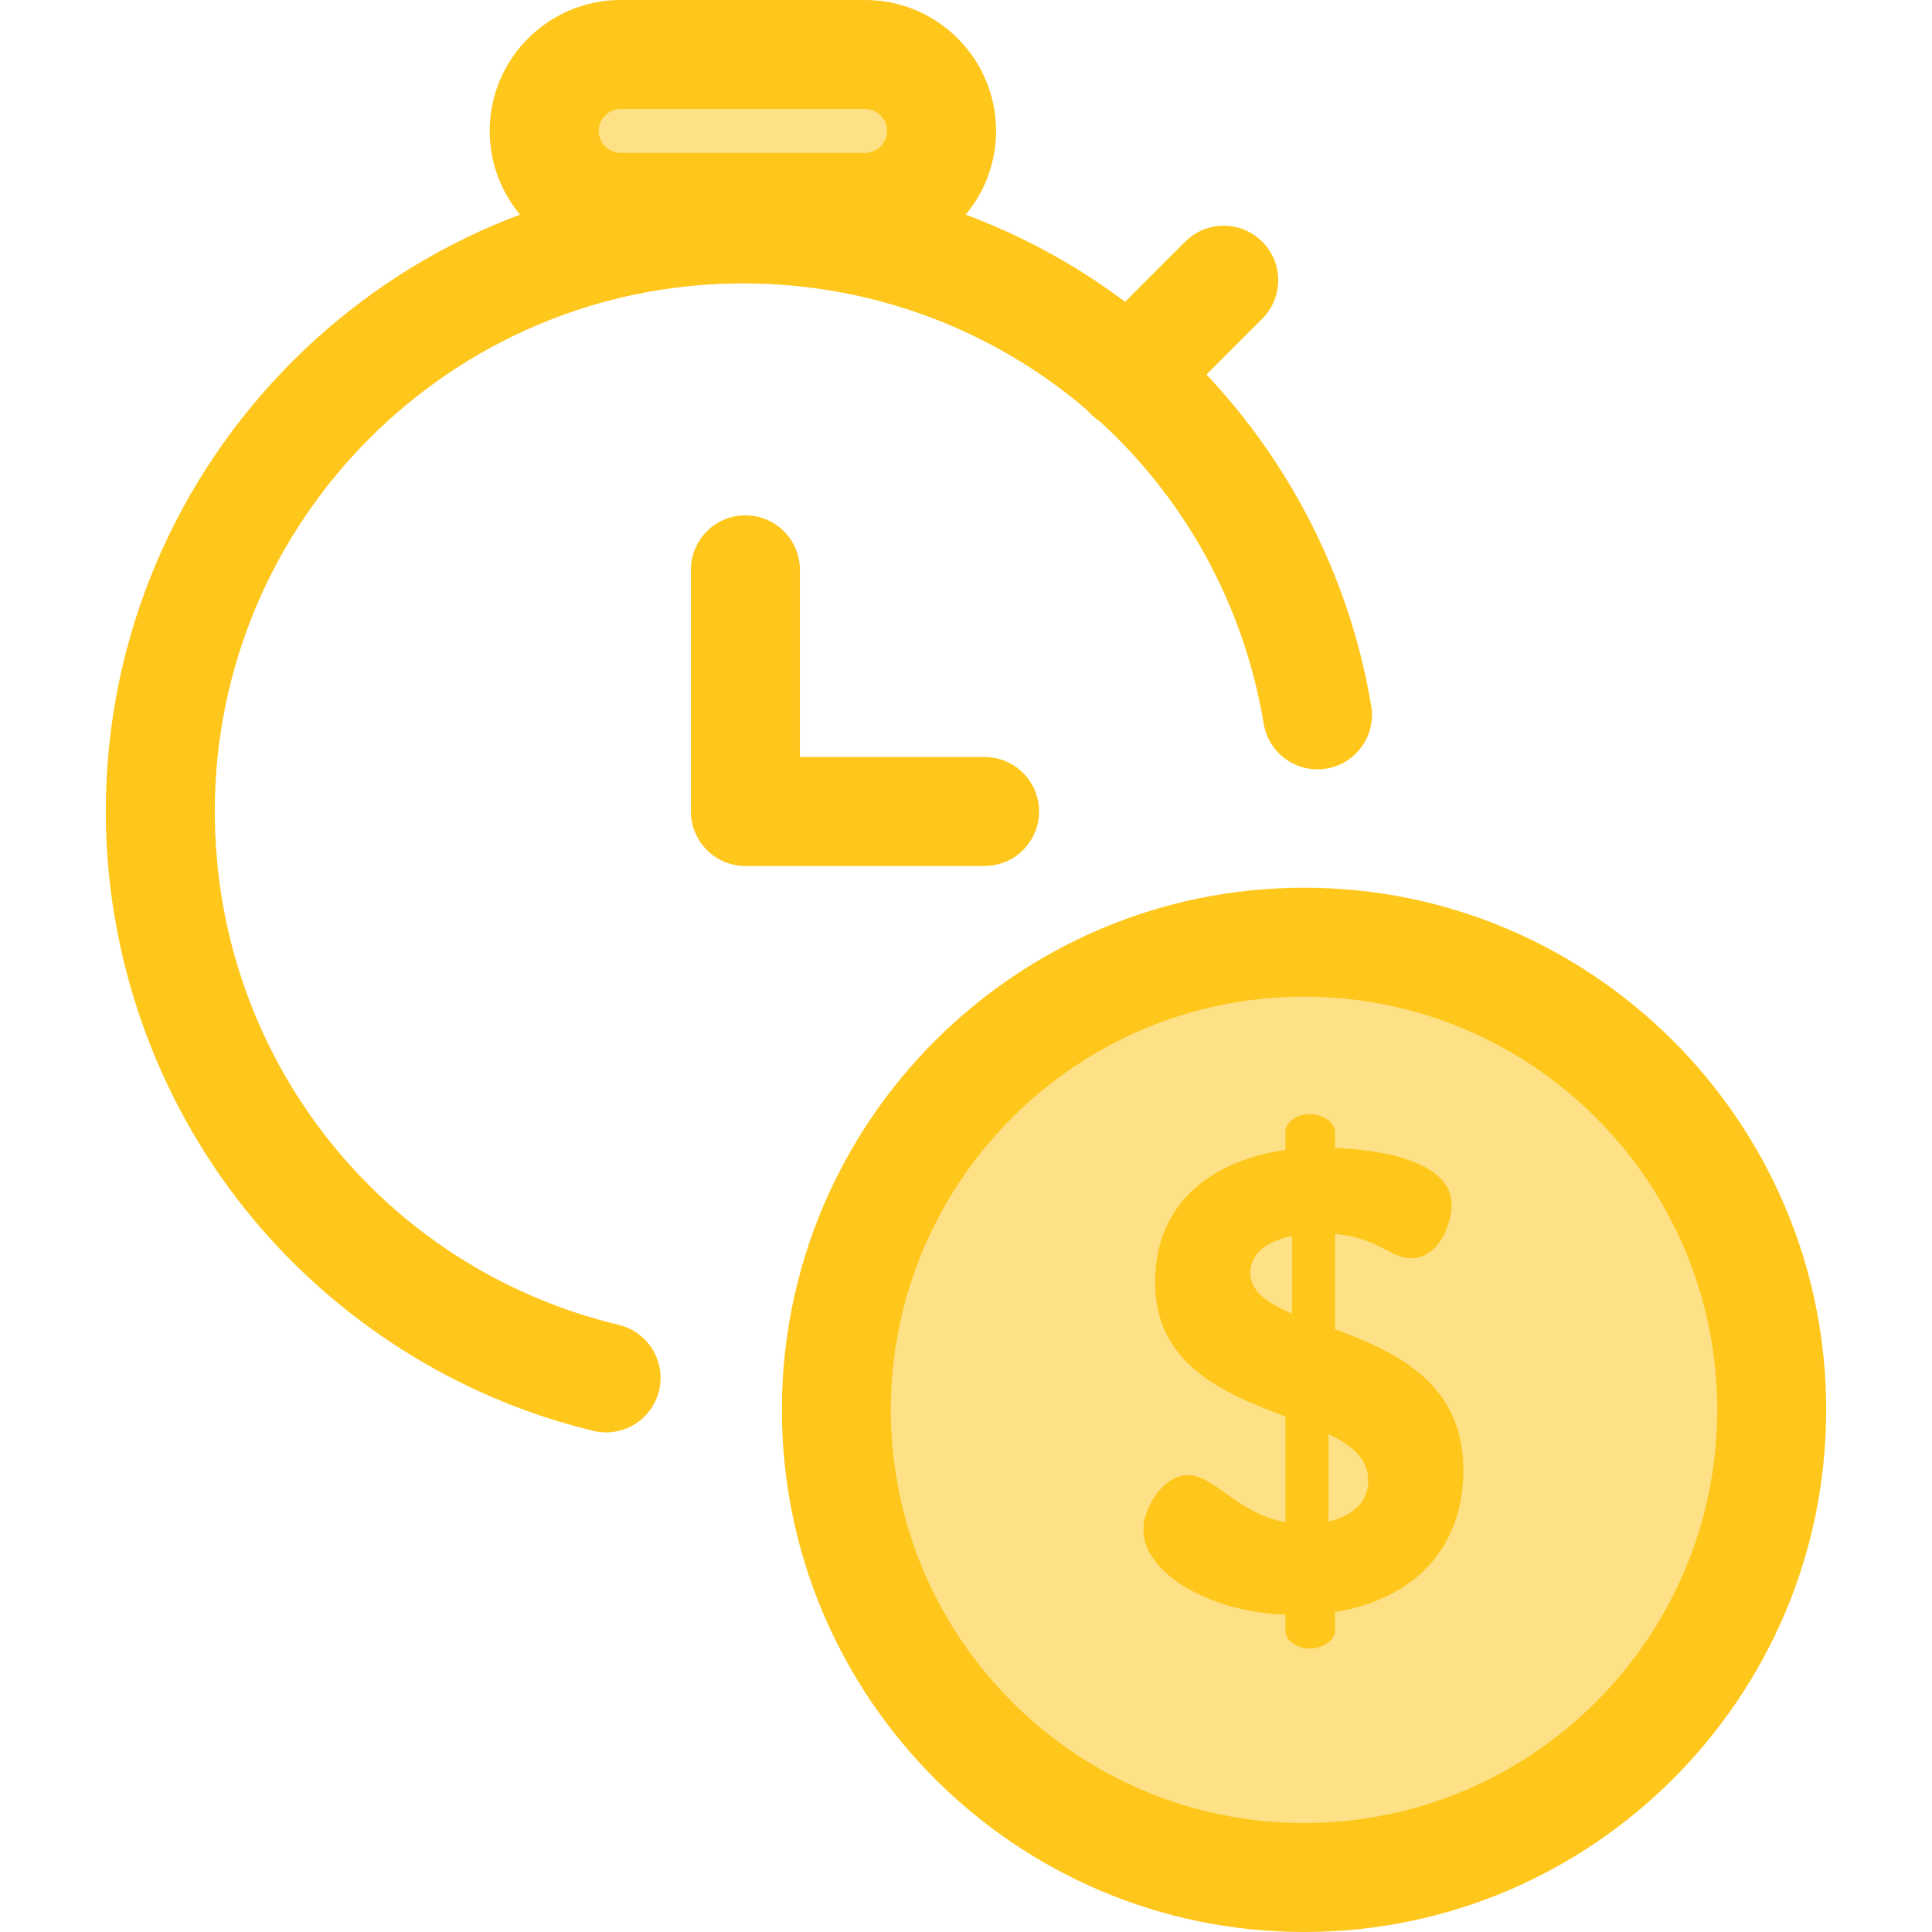
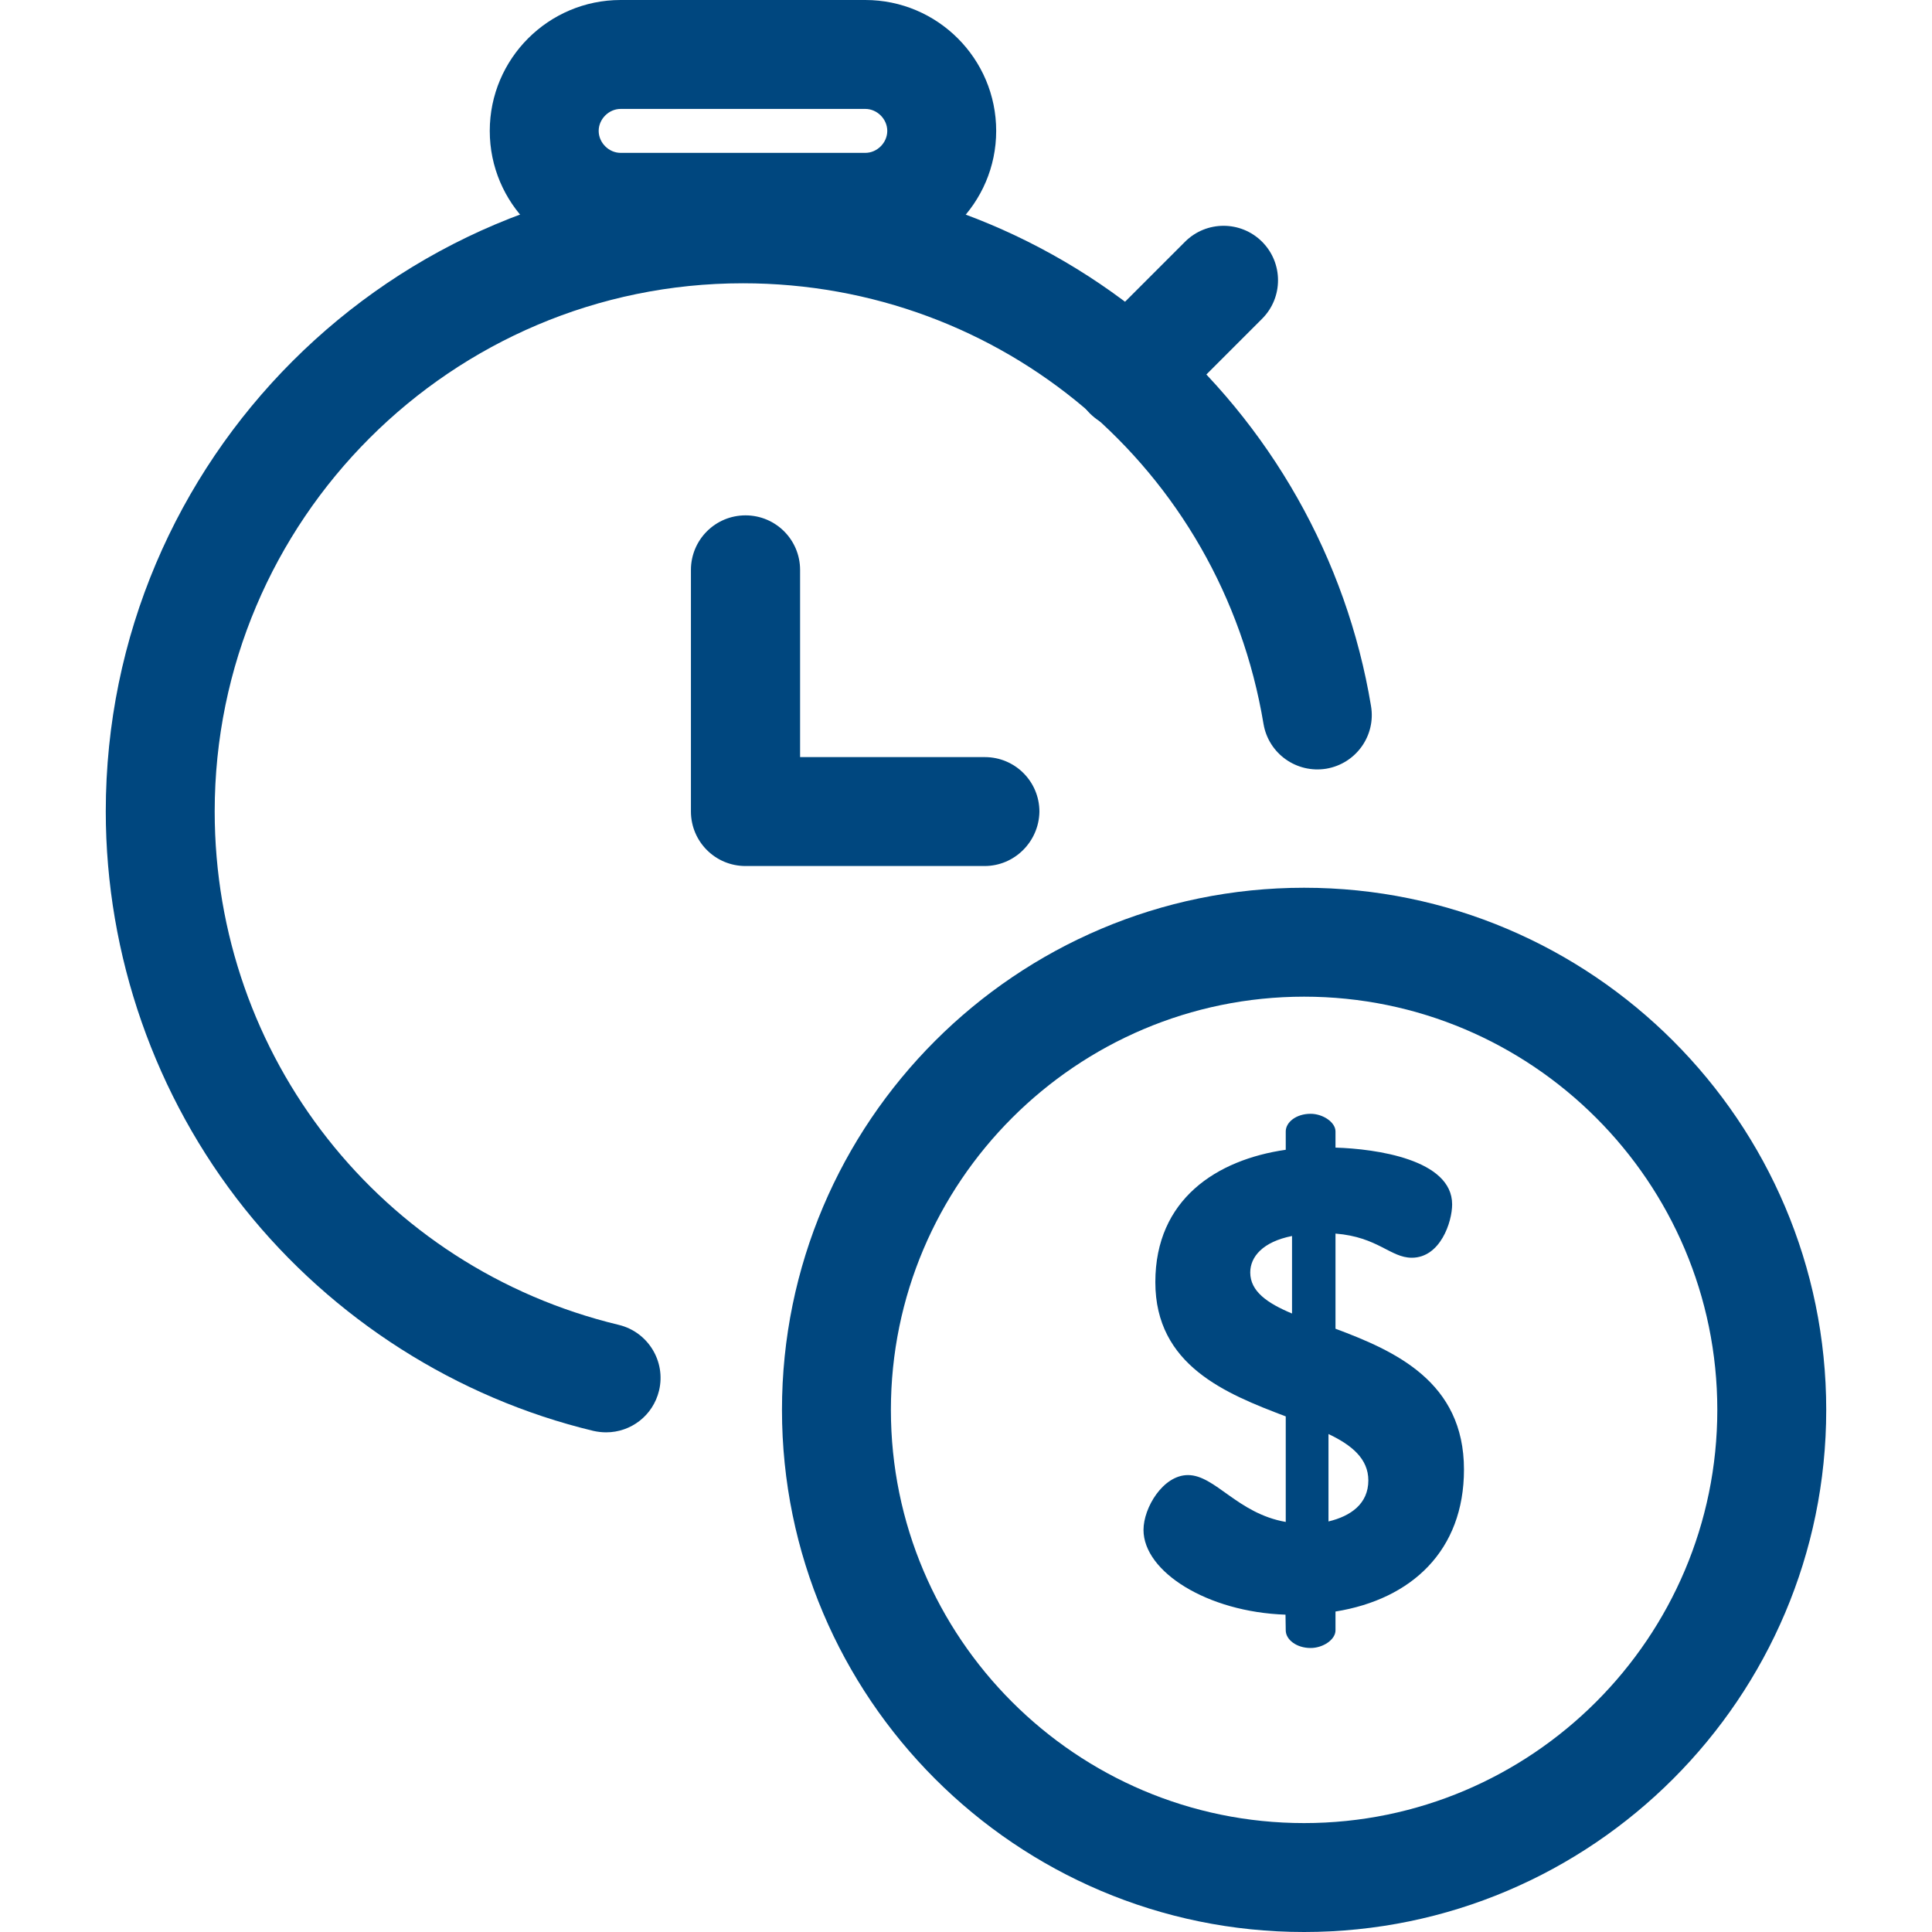
- <svg xmlns="http://www.w3.org/2000/svg" height="800px" width="800px" version="1.1" id="Layer_1" viewBox="0 0 512 512" xml:space="preserve">
-   <path style="fill:#FFC61B;" d="M260.918,229.494H197.54c-7.976,0-14.441-6.466-14.441-14.441v-64.045  c0-7.974,6.465-14.441,14.441-14.441s14.441,6.466,14.441,14.441v49.605h48.938c7.974,0,14.441,6.466,14.441,14.441  C275.359,223.027,268.894,229.494,260.918,229.494z" />
-   <path style="fill:#FEE187;" d="M229.278,54.945H164.47c-11.138,0-20.253-9.113-20.253-20.253l0,0  c0-11.138,9.113-20.253,20.253-20.253h64.808c11.139,0,20.253,9.113,20.253,20.253l0,0  C249.531,45.831,240.417,54.945,229.278,54.945z" />
-   <path style="fill:#FFC61B;" d="M229.278,69.387H164.47c-19.129,0-34.692-15.563-34.692-34.692C129.778,15.563,145.341,0,164.47,0  h64.808c19.129,0,34.692,15.563,34.692,34.693C263.971,53.823,248.407,69.387,229.278,69.387z M164.47,28.881  c-3.151,0-5.811,2.663-5.811,5.812c0,3.149,2.661,5.811,5.811,5.811h64.808c3.151,0,5.811-2.661,5.811-5.811  c0-3.149-2.66-5.812-5.811-5.812H164.47z" />
-   <circle style="fill:#FEE187;" cx="345.578" cy="373.621" r="123.929" />
-   <g>
-     <path style="fill:#FFC61B;" d="M345.583,512c-76.3,0-138.375-62.076-138.375-138.377s62.076-138.375,138.375-138.375   c76.301,0,138.377,62.074,138.377,138.375S421.884,512,345.583,512z M345.583,264.128c-60.376,0-109.494,49.12-109.494,109.494   c0,60.377,49.118,109.495,109.494,109.495c60.377,0,109.495-49.12,109.495-109.496   C455.079,313.247,405.961,264.128,345.583,264.128z" />
-     <path style="fill:#FFC61B;" d="M160.633,379.599c-1.119,0-2.256-0.13-3.391-0.403c-36.218-8.718-69.032-29.636-92.394-58.906   C41.112,290.551,28.04,253.178,28.04,215.053c0-93.095,75.739-168.833,168.835-168.833c40.194,0,79.134,14.365,109.647,40.452   c30.166,25.791,50.361,61.447,56.864,100.397c1.313,7.866-4,15.308-11.866,16.621c-7.854,1.31-15.307-3.999-16.621-11.866   C323.608,124.19,265.558,75.101,196.875,75.101c-77.17,0-139.954,62.783-139.954,139.952c0,64.939,44.032,120.889,107.078,136.063   c7.755,1.867,12.527,9.665,10.66,17.42C173.068,375.153,167.153,379.599,160.633,379.599z" />
-     <path style="fill:#FFC61B;" d="M340.659,427.904c-20.728-0.692-37.654-11.401-37.654-22.455c0-5.872,5.181-14.51,11.746-14.51   c7.253,0,13.126,10.192,25.908,12.436v-27.982c-15.89-6.046-34.546-13.473-34.546-35.583c0-21.937,16.237-32.472,34.546-35.063   v-4.838c0-2.419,2.764-4.663,6.565-4.663c3.281,0,6.563,2.245,6.563,4.663v4.318c10.709,0.345,30.919,3.109,30.919,15.027   c0,4.663-3.109,14.165-10.709,14.165c-5.7,0-8.982-5.526-20.21-6.391v25.219c15.719,5.872,34.026,13.99,34.026,37.309   c0,21.42-13.817,34.374-34.026,37.655v5.009c0,2.419-3.281,4.663-6.563,4.663c-3.801,0-6.565-2.245-6.565-4.663V427.904z    M342.386,348.104v-20.553c-7.773,1.554-11.054,5.526-11.054,9.672C331.332,342.231,335.823,345.34,342.386,348.104z    M352.06,380.058v23.145c5.873-1.382,10.537-4.663,10.537-10.882C362.596,386.621,358.278,382.995,352.06,380.058z" />
-     <path style="fill:#FFC61B;" d="M299.153,113.849c-3.697,0-7.391-1.411-10.211-4.23c-5.639-5.639-5.639-14.781,0-20.423   l25.145-25.147c5.638-5.638,14.781-5.638,20.423,0c5.639,5.639,5.639,14.781,0,20.423l-25.145,25.147   C306.545,112.438,302.848,113.849,299.153,113.849z" />
-   </g>
-   <g>
- </g>
-   <g>
- </g>
-   <g>
- </g>
-   <g>
- </g>
-   <g>
- </g>
-   <g>
- </g>
-   <g>
- </g>
-   <g>
- </g>
-   <g>
- </g>
-   <g>
- </g>
-   <g>
- </g>
-   <g>
- </g>
-   <g>
- </g>
-   <g>
- </g>
-   <g>
- </g>
+ <svg xmlns="http://www.w3.org/2000/svg" version="1.1" id="Layer_1" x="0px" y="0px" viewBox="0 0 800 800" style="enable-background:new 0 0 800 800;" xml:space="preserve">
+   <style type="text/css">
+ 	.st0{fill:#00477F;}
+ </style>
+   <path class="st0" d="M407.7,358.6h-99c-12.5,0-22.6-10.1-22.6-22.6V236c0-12.5,10.1-22.6,22.6-22.6s22.6,10.1,22.6,22.6v77.5h76.5  c12.5,0,22.6,10.1,22.6,22.6C430.2,348.5,420.1,358.6,407.7,358.6z" />
+   <path class="st0" d="M358.2,108.4H257c-29.9,0-54.2-24.3-54.2-54.2C202.8,24.3,227.1,0,257,0h101.3c29.9,0,54.2,24.3,54.2,54.2  C412.5,84.1,388.1,108.4,358.2,108.4z M257,45.1c-4.9,0-9.1,4.2-9.1,9.1s4.2,9.1,9.1,9.1h101.3c4.9,0,9.1-4.2,9.1-9.1  c0-4.9-4.2-9.1-9.1-9.1H257z" />
+   <path class="st0" d="M540,800c-119.2,0-216.2-97-216.2-216.2s97-216.2,216.2-216.2c119.2,0,216.2,97,216.2,216.2S659.2,800,540,800z   M540,412.7c-94.3,0-171.1,76.8-171.1,171.1c0,94.3,76.7,171.1,171.1,171.1c94.3,0,171.1-76.8,171.1-171.1  C711.1,489.4,634.3,412.7,540,412.7z" />
+   <path class="st0" d="M251,593.1c-1.7,0-3.5-0.2-5.3-0.6c-56.6-13.6-107.9-46.3-144.4-92C64.2,454,43.8,395.6,43.8,336  c0-145.5,118.3-263.8,263.8-263.8c62.8,0,123.6,22.4,171.3,63.2c47.1,40.3,78.7,96,88.8,156.9c2.1,12.3-6.2,23.9-18.5,26  c-12.3,2-23.9-6.2-26-18.5C505.6,194,414.9,117.3,307.6,117.3C187,117.3,88.9,215.4,88.9,336c0,101.5,68.8,188.9,167.3,212.6  c12.1,2.9,19.6,15.1,16.7,27.2C270.4,586.2,261.2,593.1,251,593.1z" />
+   <path class="st0" d="M532.3,668.6c-32.4-1.1-58.8-17.8-58.8-35.1c0-9.2,8.1-22.7,18.4-22.7c11.3,0,20.5,15.9,40.5,19.4v-43.7  c-24.8-9.4-54-21.1-54-55.6c0-34.3,25.4-50.7,54-54.8v-7.6c0-3.8,4.3-7.3,10.3-7.3c5.1,0,10.3,3.5,10.3,7.3v6.7  c16.7,0.5,48.3,4.9,48.3,23.5c0,7.3-4.9,22.1-16.7,22.1c-8.9,0-14-8.6-31.6-10v39.4c24.6,9.2,53.2,21.9,53.2,58.3  c0,33.5-21.6,53.7-53.2,58.8v7.8c0,3.8-5.1,7.3-10.3,7.3c-5.9,0-10.3-3.5-10.3-7.3L532.3,668.6L532.3,668.6z M535,543.9v-32.1  c-12.1,2.4-17.3,8.6-17.3,15.1C517.7,534.7,524.7,539.6,535,543.9z M550.1,593.8V630c9.2-2.2,16.5-7.3,16.5-17  C566.6,604.1,559.8,598.4,550.1,593.8z" />
+   <path class="st0" d="M467.4,177.9c-5.8,0-11.5-2.2-16-6.6c-8.8-8.8-8.8-23.1,0-31.9l39.3-39.3c8.8-8.8,23.1-8.8,31.9,0  c8.8,8.8,8.8,23.1,0,31.9l-39.3,39.3C479,175.7,473.2,177.9,467.4,177.9z" />
</svg>
